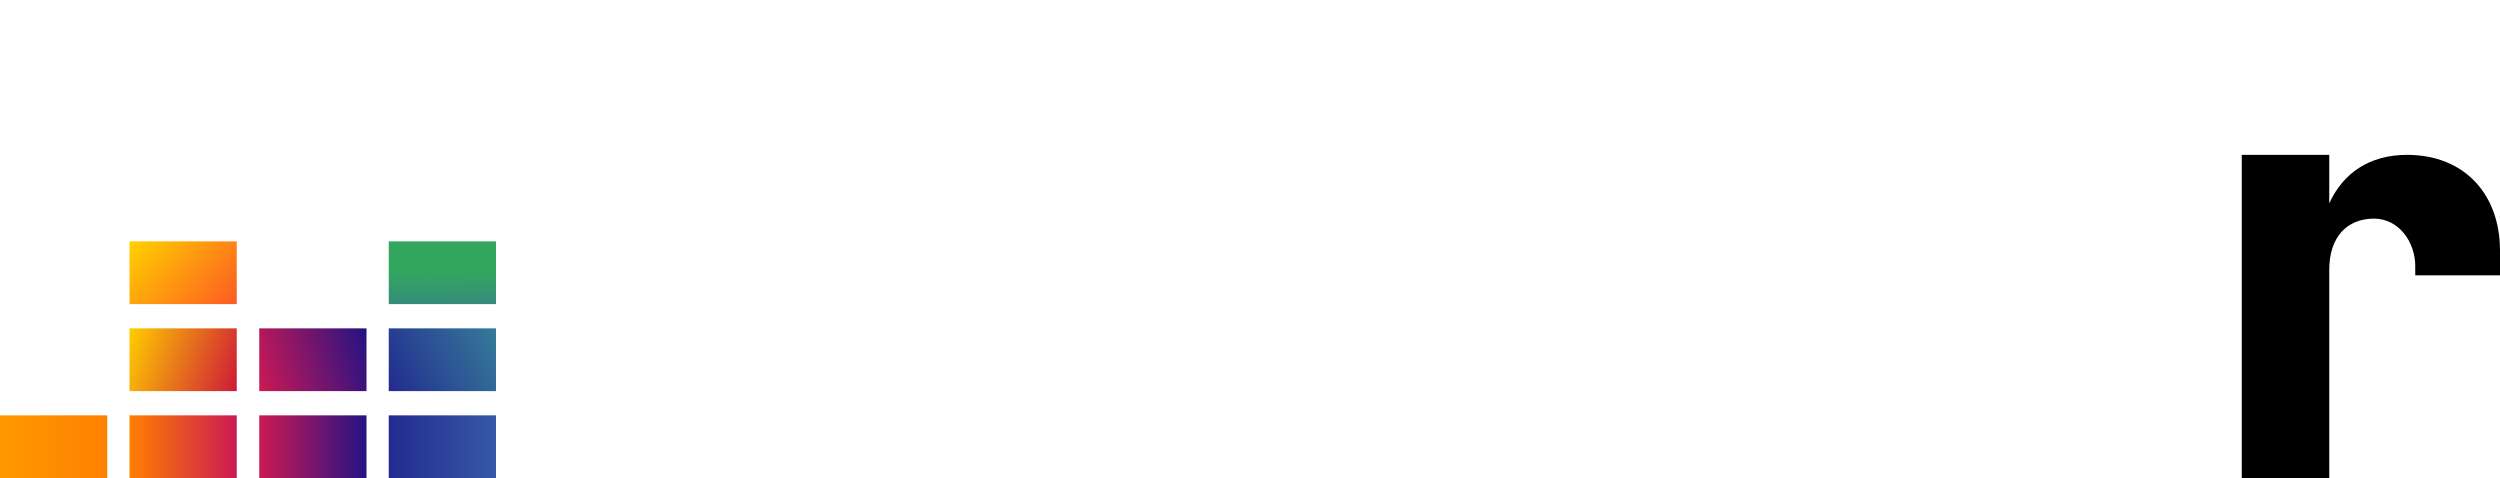
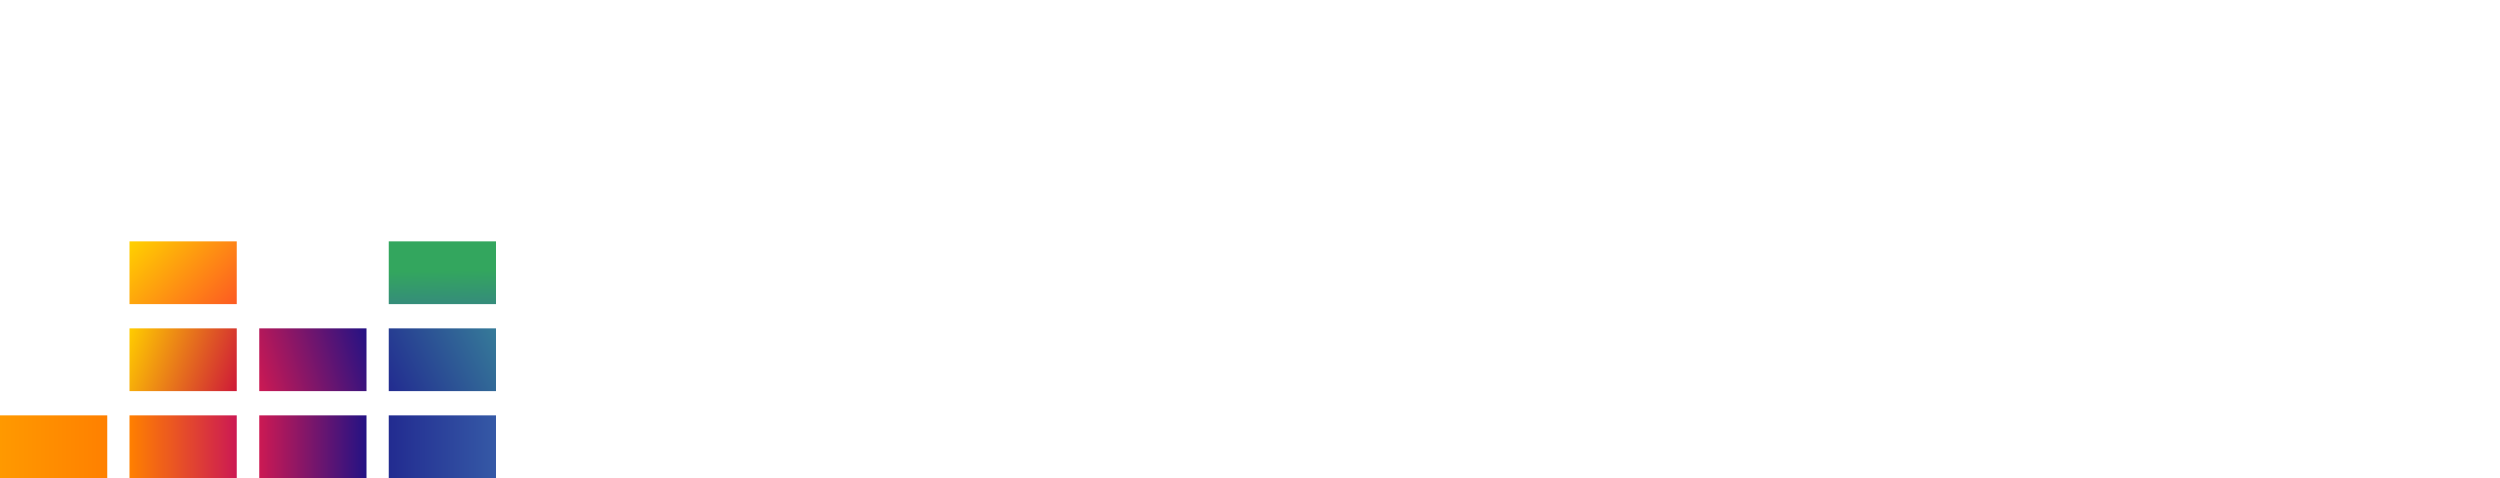
<svg xmlns="http://www.w3.org/2000/svg" version="1.1" id="Calque_1" x="0px" y="0px" viewBox="0 0 1000 191.2" style="enable-background:new 0 0 1000 191.2;" xml:space="preserve">
  <style type="text/css">
	.st0{fill-rule:evenodd;clip-rule:evenodd;fill:#40AB5D;}
	.st1{fill-rule:evenodd;clip-rule:evenodd;fill:url(#rect8192_1_);}
	.st2{fill-rule:evenodd;clip-rule:evenodd;fill:url(#rect8199_1_);}
	.st3{fill-rule:evenodd;clip-rule:evenodd;fill:url(#rect8206_1_);}
	.st4{fill-rule:evenodd;clip-rule:evenodd;fill:url(#rect8213_1_);}
	.st5{fill-rule:evenodd;clip-rule:evenodd;fill:url(#rect8220_1_);}
	.st6{fill-rule:evenodd;clip-rule:evenodd;fill:url(#rect8227_1_);}
	.st7{fill-rule:evenodd;clip-rule:evenodd;fill:url(#rect8234_1_);}
	.st8{fill-rule:evenodd;clip-rule:evenodd;fill:url(#rect8241_1_);}
	.st9{fill-rule:evenodd;clip-rule:evenodd;fill:url(#rect8248_1_);}
</style>
  <g id="g8252" transform="translate(0,86.84382)">
    <linearGradient id="rect8192_1_" gradientUnits="userSpaceOnUse" x1="-111.722" y1="241.804" x2="-111.943" y2="255.826" gradientTransform="matrix(1.8318 0 0 -1.8318 381.8134 477.9528)">
      <stop offset="0" style="stop-color:#358C7B" />
      <stop offset="0.526" style="stop-color:#33A65E" />
    </linearGradient>
    <rect id="rect8192" x="155.5" y="9.7" class="st1" width="42.9" height="25.1" />
    <linearGradient id="rect8199_1_" gradientUnits="userSpaceOnUse" x1="-123.891" y1="223.628" x2="-99.772" y2="235.917" gradientTransform="matrix(1.8318 0 0 -1.8318 381.8134 477.9528)">
      <stop offset="0" style="stop-color:#222B90" />
      <stop offset="1" style="stop-color:#367B99" />
    </linearGradient>
    <rect id="rect8199" x="155.5" y="44.5" class="st2" width="42.9" height="25.1" />
    <linearGradient id="rect8206_1_" gradientUnits="userSpaceOnUse" x1="-208.432" y1="210.773" x2="-185.032" y2="210.773" gradientTransform="matrix(1.8318 0 0 -1.8318 381.8134 477.9528)">
      <stop offset="0" style="stop-color:#FF9900" />
      <stop offset="1" style="stop-color:#FF8000" />
    </linearGradient>
    <rect id="rect8206" x="0" y="79.3" class="st3" width="42.9" height="25.1" />
    <linearGradient id="rect8213_1_" gradientUnits="userSpaceOnUse" x1="-180.132" y1="210.773" x2="-156.732" y2="210.773" gradientTransform="matrix(1.8318 0 0 -1.8318 381.8134 477.9528)">
      <stop offset="0" style="stop-color:#FF8000" />
      <stop offset="1" style="stop-color:#CC1953" />
    </linearGradient>
    <rect id="rect8213" x="51.8" y="79.3" class="st4" width="42.9" height="25.1" />
    <linearGradient id="rect8220_1_" gradientUnits="userSpaceOnUse" x1="-151.832" y1="210.773" x2="-128.432" y2="210.773" gradientTransform="matrix(1.8318 0 0 -1.8318 381.8134 477.9528)">
      <stop offset="0" style="stop-color:#CC1953" />
      <stop offset="1" style="stop-color:#241284" />
    </linearGradient>
    <rect id="rect8220" x="103.7" y="79.3" class="st5" width="42.9" height="25.1" />
    <linearGradient id="rect8227_1_" gradientUnits="userSpaceOnUse" x1="-123.56" y1="210.773" x2="-100.16" y2="210.773" gradientTransform="matrix(1.8318 0 0 -1.8318 381.8134 477.9528)">
      <stop offset="0" style="stop-color:#222B90" />
      <stop offset="1" style="stop-color:#3559A6" />
    </linearGradient>
    <rect id="rect8227" x="155.5" y="79.3" class="st6" width="42.9" height="25.1" />
    <linearGradient id="rect8234_1_" gradientUnits="userSpaceOnUse" x1="-152.756" y1="226.081" x2="-127.508" y2="233.464" gradientTransform="matrix(1.8318 0 0 -1.8318 381.8134 477.9528)">
      <stop offset="0" style="stop-color:#CC1953" />
      <stop offset="1" style="stop-color:#241284" />
    </linearGradient>
    <rect id="rect8234" x="103.7" y="44.5" class="st7" width="42.9" height="25.1" />
    <linearGradient id="rect8241_1_" gradientUnits="userSpaceOnUse" x1="-180.965" y1="234.334" x2="-155.899" y2="225.211" gradientTransform="matrix(1.8318 0 0 -1.8318 381.8134 477.9528)">
      <stop offset="2.669841e-03" style="stop-color:#FFCC00" />
      <stop offset="1" style="stop-color:#CE1938" />
    </linearGradient>
    <rect id="rect8241" x="51.8" y="44.5" class="st8" width="42.9" height="25.1" />
    <linearGradient id="rect8248_1_" gradientUnits="userSpaceOnUse" x1="-178.165" y1="257.754" x2="-158.699" y2="239.791" gradientTransform="matrix(1.8318 0 0 -1.8318 381.8134 477.9528)">
      <stop offset="2.669841e-03" style="stop-color:#FFD100" />
      <stop offset="1" style="stop-color:#FD5A22" />
    </linearGradient>
    <rect id="rect8248" x="51.8" y="9.7" class="st9" width="42.9" height="25.1" />
-     <path id="path8250" d="M966.1,19.6c0,1.3,0,3.7,0,3.7h33.9c0,0,0-6.4,0-9.9   c0-22.2-13.9-38.3-37.2-38.3c-15,0-25.6,7.3-31.1,19.4v-19.4h-35v129.3h35V21.1c0-13.2,7.1-20.5,18-20.5   C959.7,0.7,966.1,10.1,966.1,19.6z" />
  </g>
</svg>
